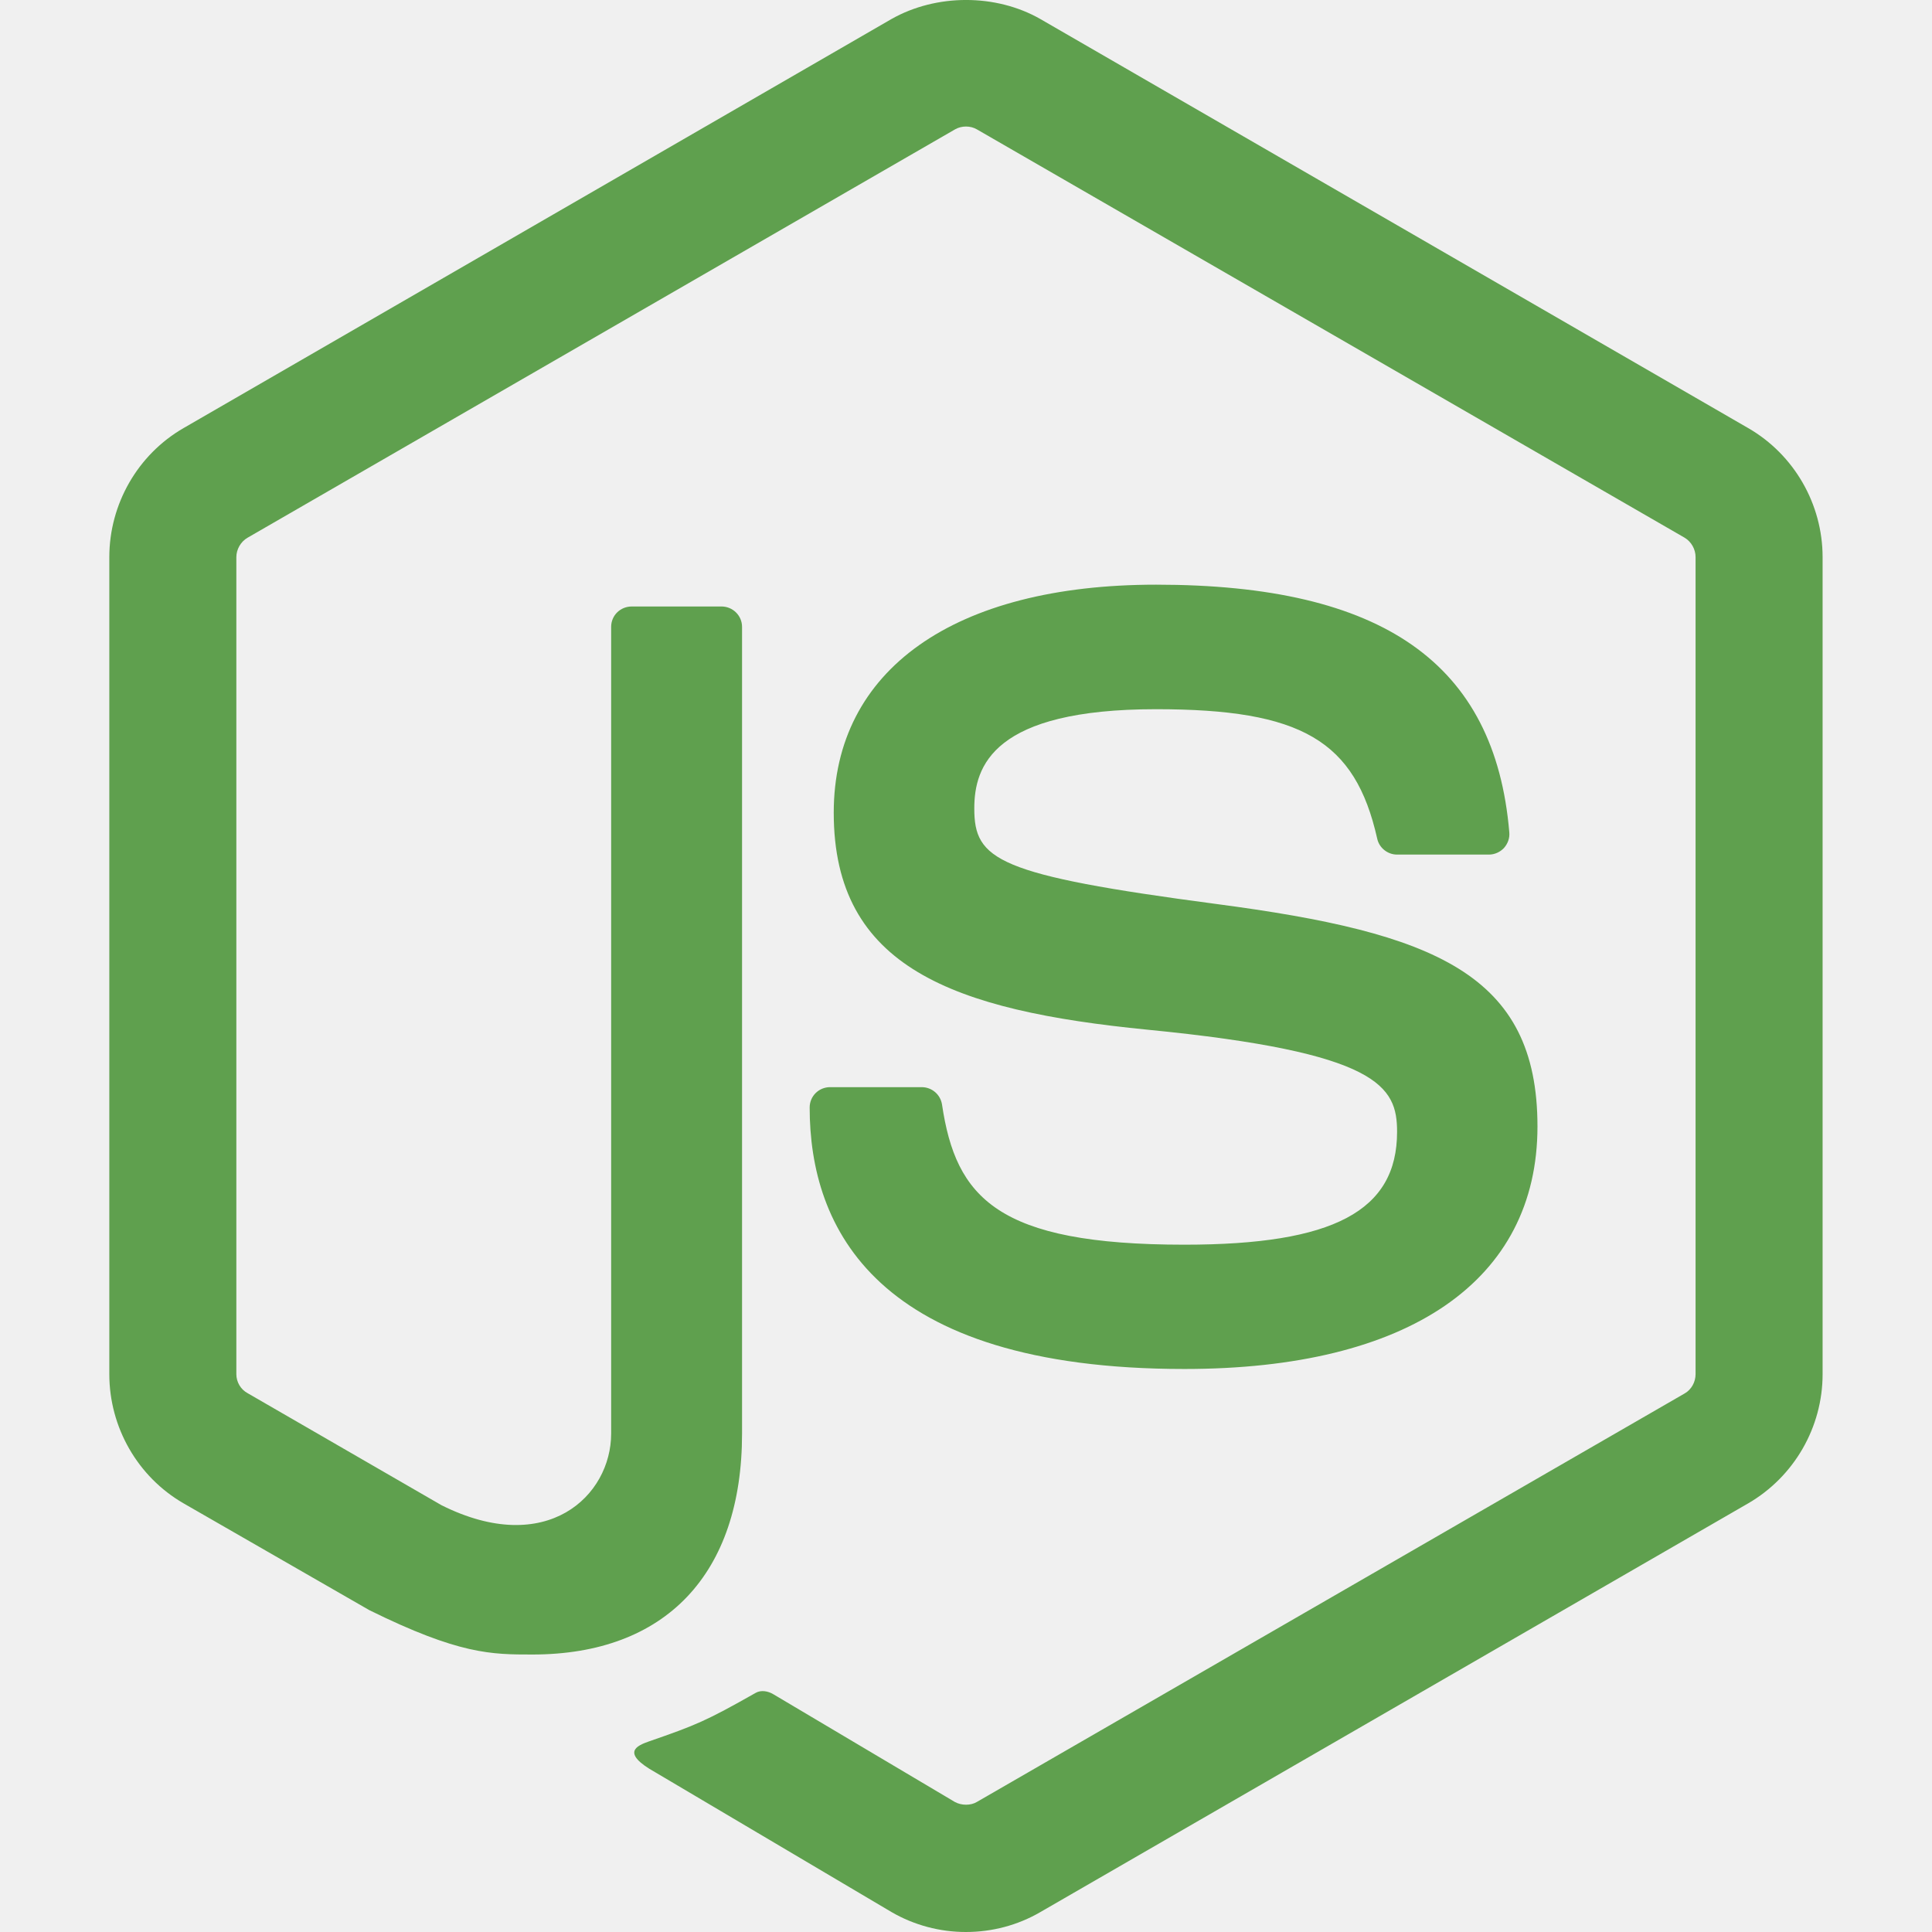
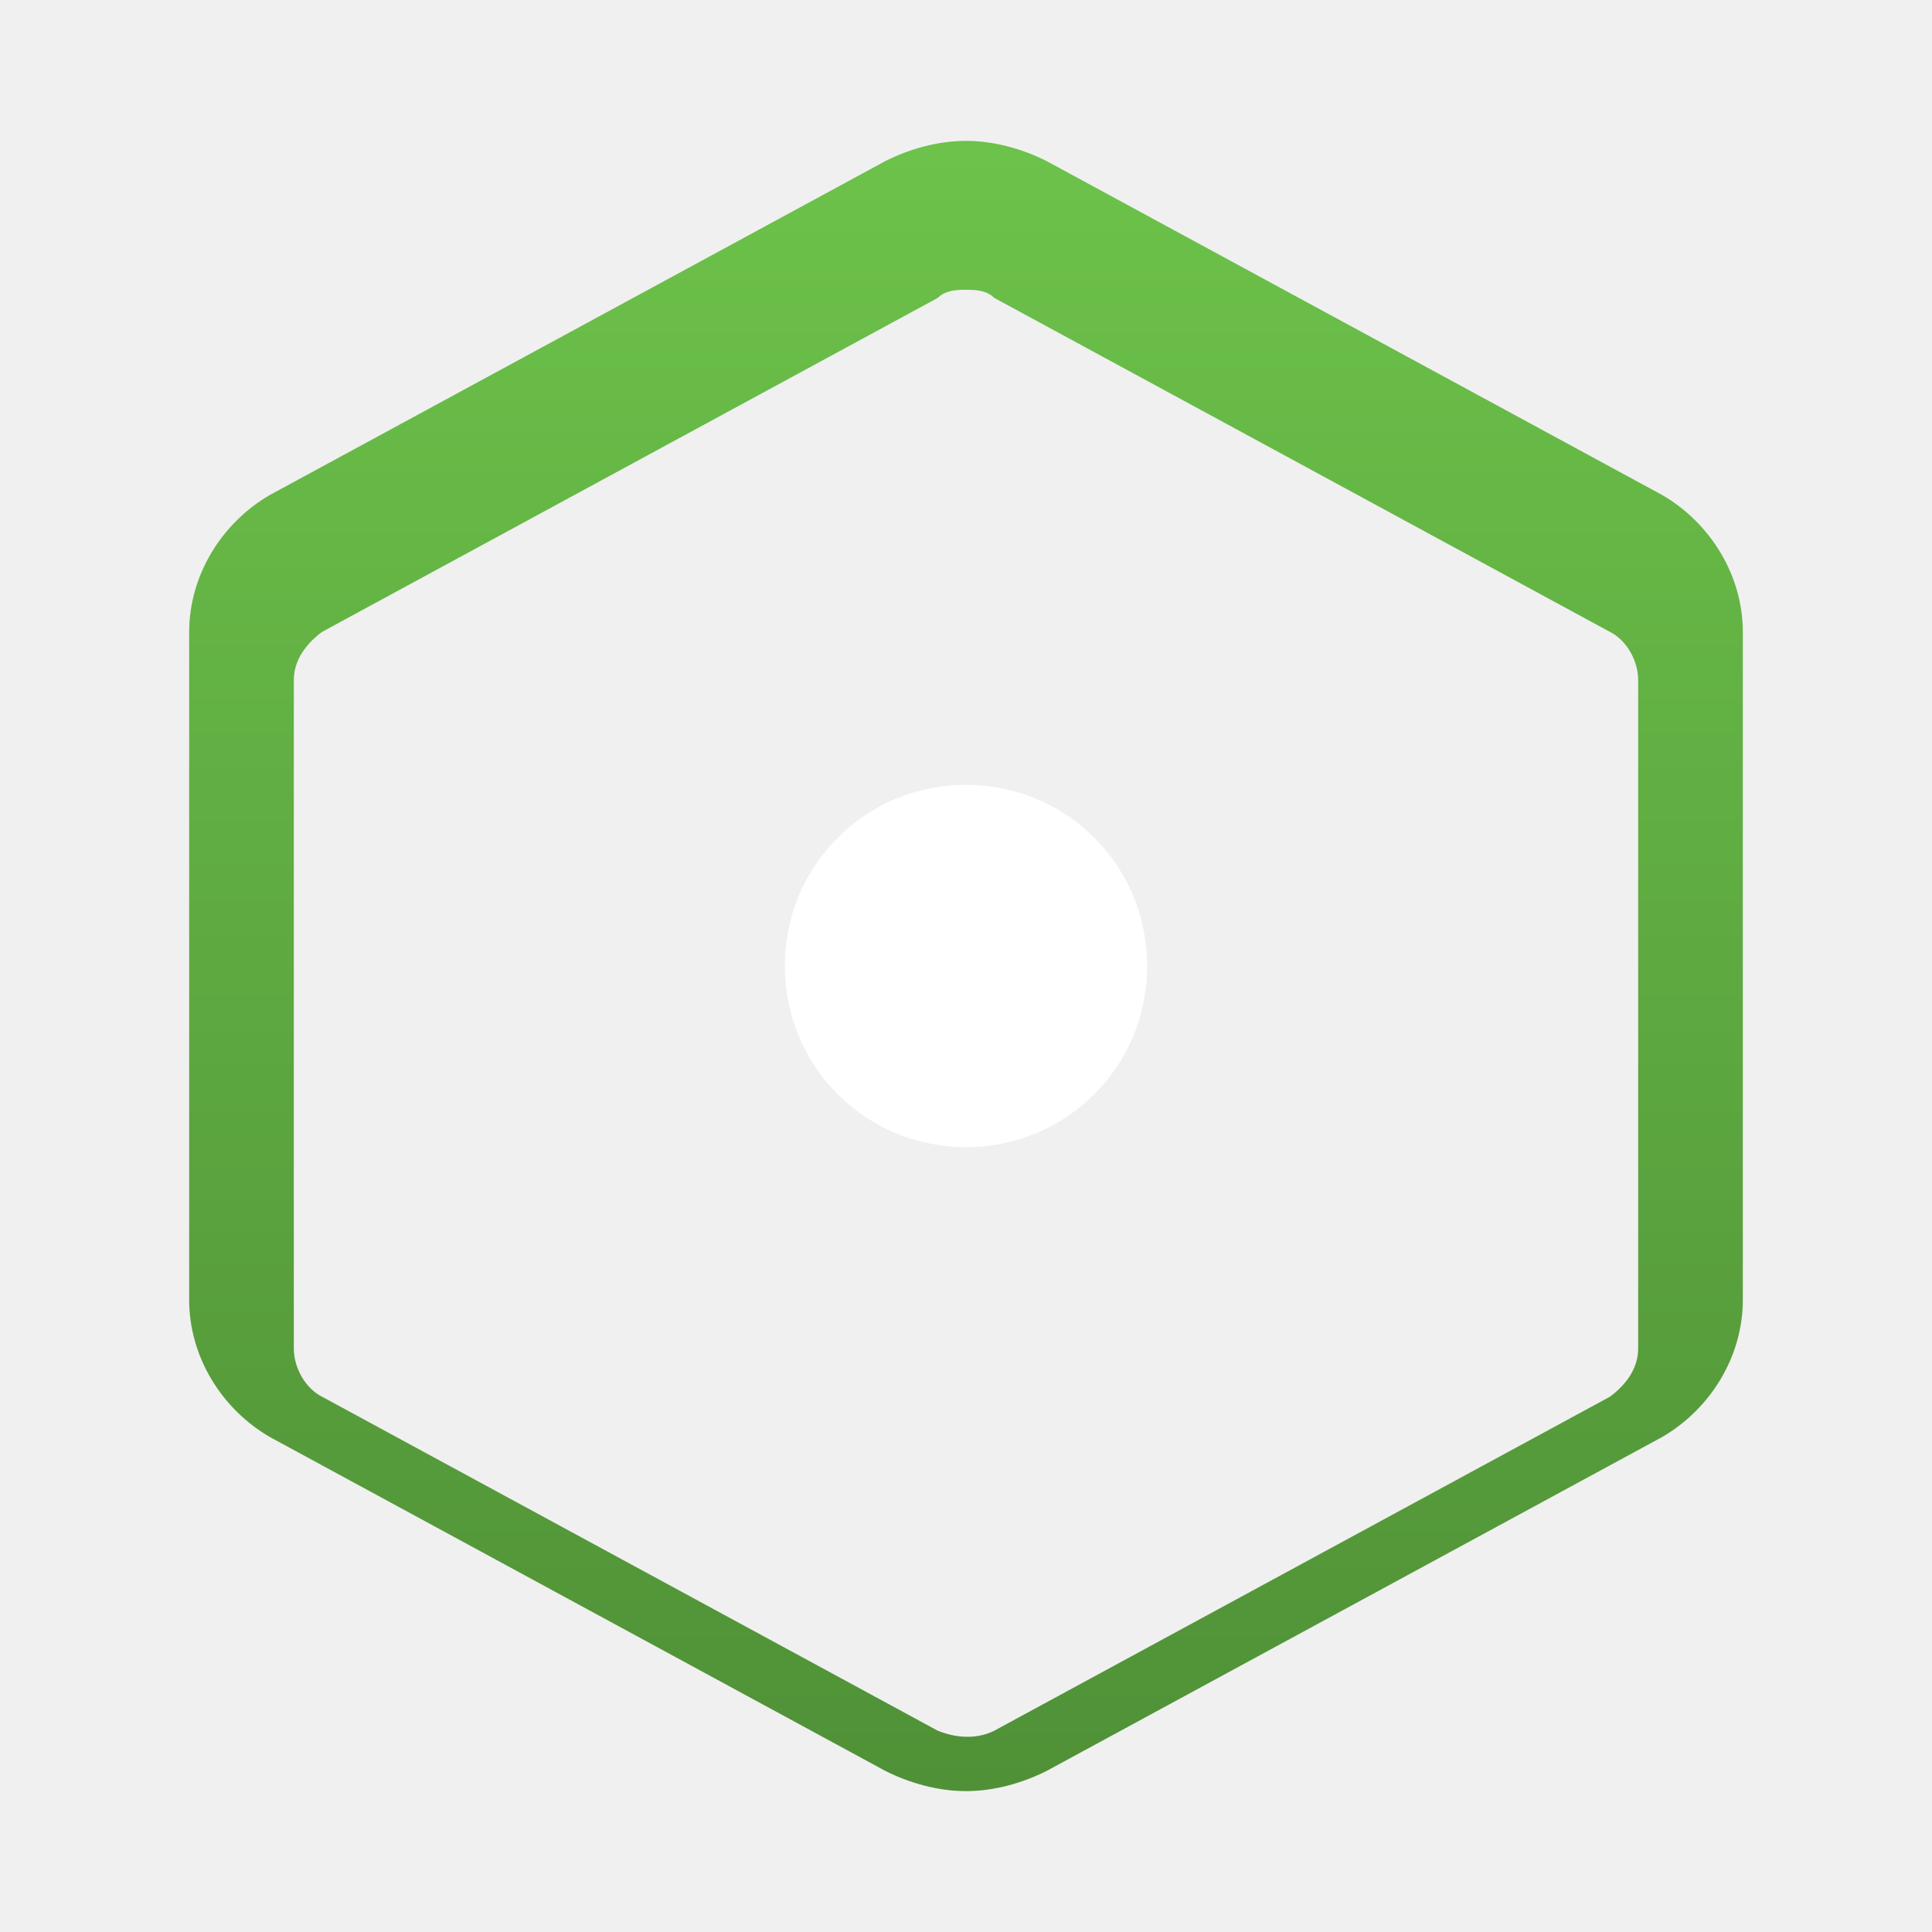
- <svg xmlns="http://www.w3.org/2000/svg" fill="#5FA04E" role="img" viewBox="0 0 24 24">
-   <path d="M11.998,24c-0.321,0-0.641-0.084-0.922-0.247l-2.936-1.737c-0.438-0.245-0.224-0.332-0.08-0.383 c0.585-0.203,0.703-0.25,1.328-0.604c0.065-0.037,0.151-0.023,0.218,0.017l2.256,1.339c0.082,0.045,0.197,0.045,0.272,0l8.795-5.076 c0.082-0.047,0.134-0.141,0.134-0.238V6.921c0-0.099-0.053-0.192-0.137-0.242l-8.791-5.072c-0.081-0.047-0.189-0.047-0.271,0 L3.075,6.68C2.99,6.729,2.936,6.825,2.936,6.921v10.15c0,0.097,0.054,0.189,0.139,0.235l2.409,1.392 c1.307,0.654,2.108-0.116,2.108-0.89V7.787c0-0.142,0.114-0.253,0.256-0.253h1.115c0.139,0,0.255,0.112,0.255,0.253v10.021 c0,1.745-0.95,2.745-2.604,2.745c-0.508,0-0.909,0-2.026-0.551L2.28,18.675c-0.57-0.329-0.922-0.945-0.922-1.604V6.921 c0-0.659,0.353-1.275,0.922-1.603l8.795-5.082c0.557-0.315,1.296-0.315,1.848,0l8.794,5.082c0.57,0.329,0.924,0.944,0.924,1.603 v10.15c0,0.659-0.354,1.273-0.924,1.604l-8.794,5.078C12.643,23.916,12.324,24,11.998,24z M19.099,13.993 c0-1.9-1.284-2.406-3.987-2.763c-2.731-0.361-3.009-0.548-3.009-1.187c0-0.528,0.235-1.233,2.258-1.233 c1.807,0,2.473,0.389,2.747,1.607c0.024,0.115,0.129,0.199,0.247,0.199h1.141c0.071,0,0.138-0.031,0.186-0.081 c0.048-0.054,0.074-0.123,0.067-0.196c-0.177-2.098-1.571-3.076-4.388-3.076c-2.508,0-4.004,1.058-4.004,2.833 c0,1.925,1.488,2.457,3.895,2.695c2.88,0.282,3.103,0.703,3.103,1.269c0,0.983-0.789,1.402-2.642,1.402 c-2.327,0-2.839-0.584-3.011-1.742c-0.02-0.124-0.126-0.215-0.253-0.215h-1.137c-0.141,0-0.254,0.112-0.254,0.253 c0,1.482,0.806,3.248,4.655,3.248C17.501,17.007,19.099,15.91,19.099,13.993z" />
+ <svg xmlns="http://www.w3.org/2000/svg" viewBox="0 0 48 48">
+   <defs>
+     <linearGradient id="nodeGreen" x1="50%" y1="0%" x2="50%" y2="100%">
+       <stop offset="0%" style="stop-color:#6cc24a" />
+       <stop offset="100%" style="stop-color:#509137" />
+     </linearGradient>
+   </defs>
+   <path fill="url(#nodeGreen)" d="M24 3.5c-.7 0-1.4.2-2 .5L6.7 12.3c-1.2.7-2 2-2 3.4v16.6c0 1.4.8 2.7 2 3.4L22 44c.6.3 1.3.5 2 .5s1.4-.2 2-.5l15.3-8.3c1.2-.7 2-2 2-3.4V15.7c0-1.4-.8-2.7-2-3.4L26 4c-.6-.3-1.3-.5-2-.5zm0 3.7c.2 0 .5 0 .7.2l15.3 8.3c.4.2.7.7.7 1.2v16.6c0 .5-.3.9-.7 1.2L24.7 43c-.4.2-.9.2-1.4 0l-15.3-8.3c-.4-.2-.7-.7-.7-1.2V16.9c0-.5.3-.9.7-1.2L23.3 7.4c.2-.2.5-.2.7-.2z" />
+   <path fill="#fff" d="M24 19.5c-2.5 0-4.5 2-4.5 4.5s2 4.5 4.5 4.5 4.5-2 4.5-4.5-2-4.5-4.5-4.5z" />
</svg>
